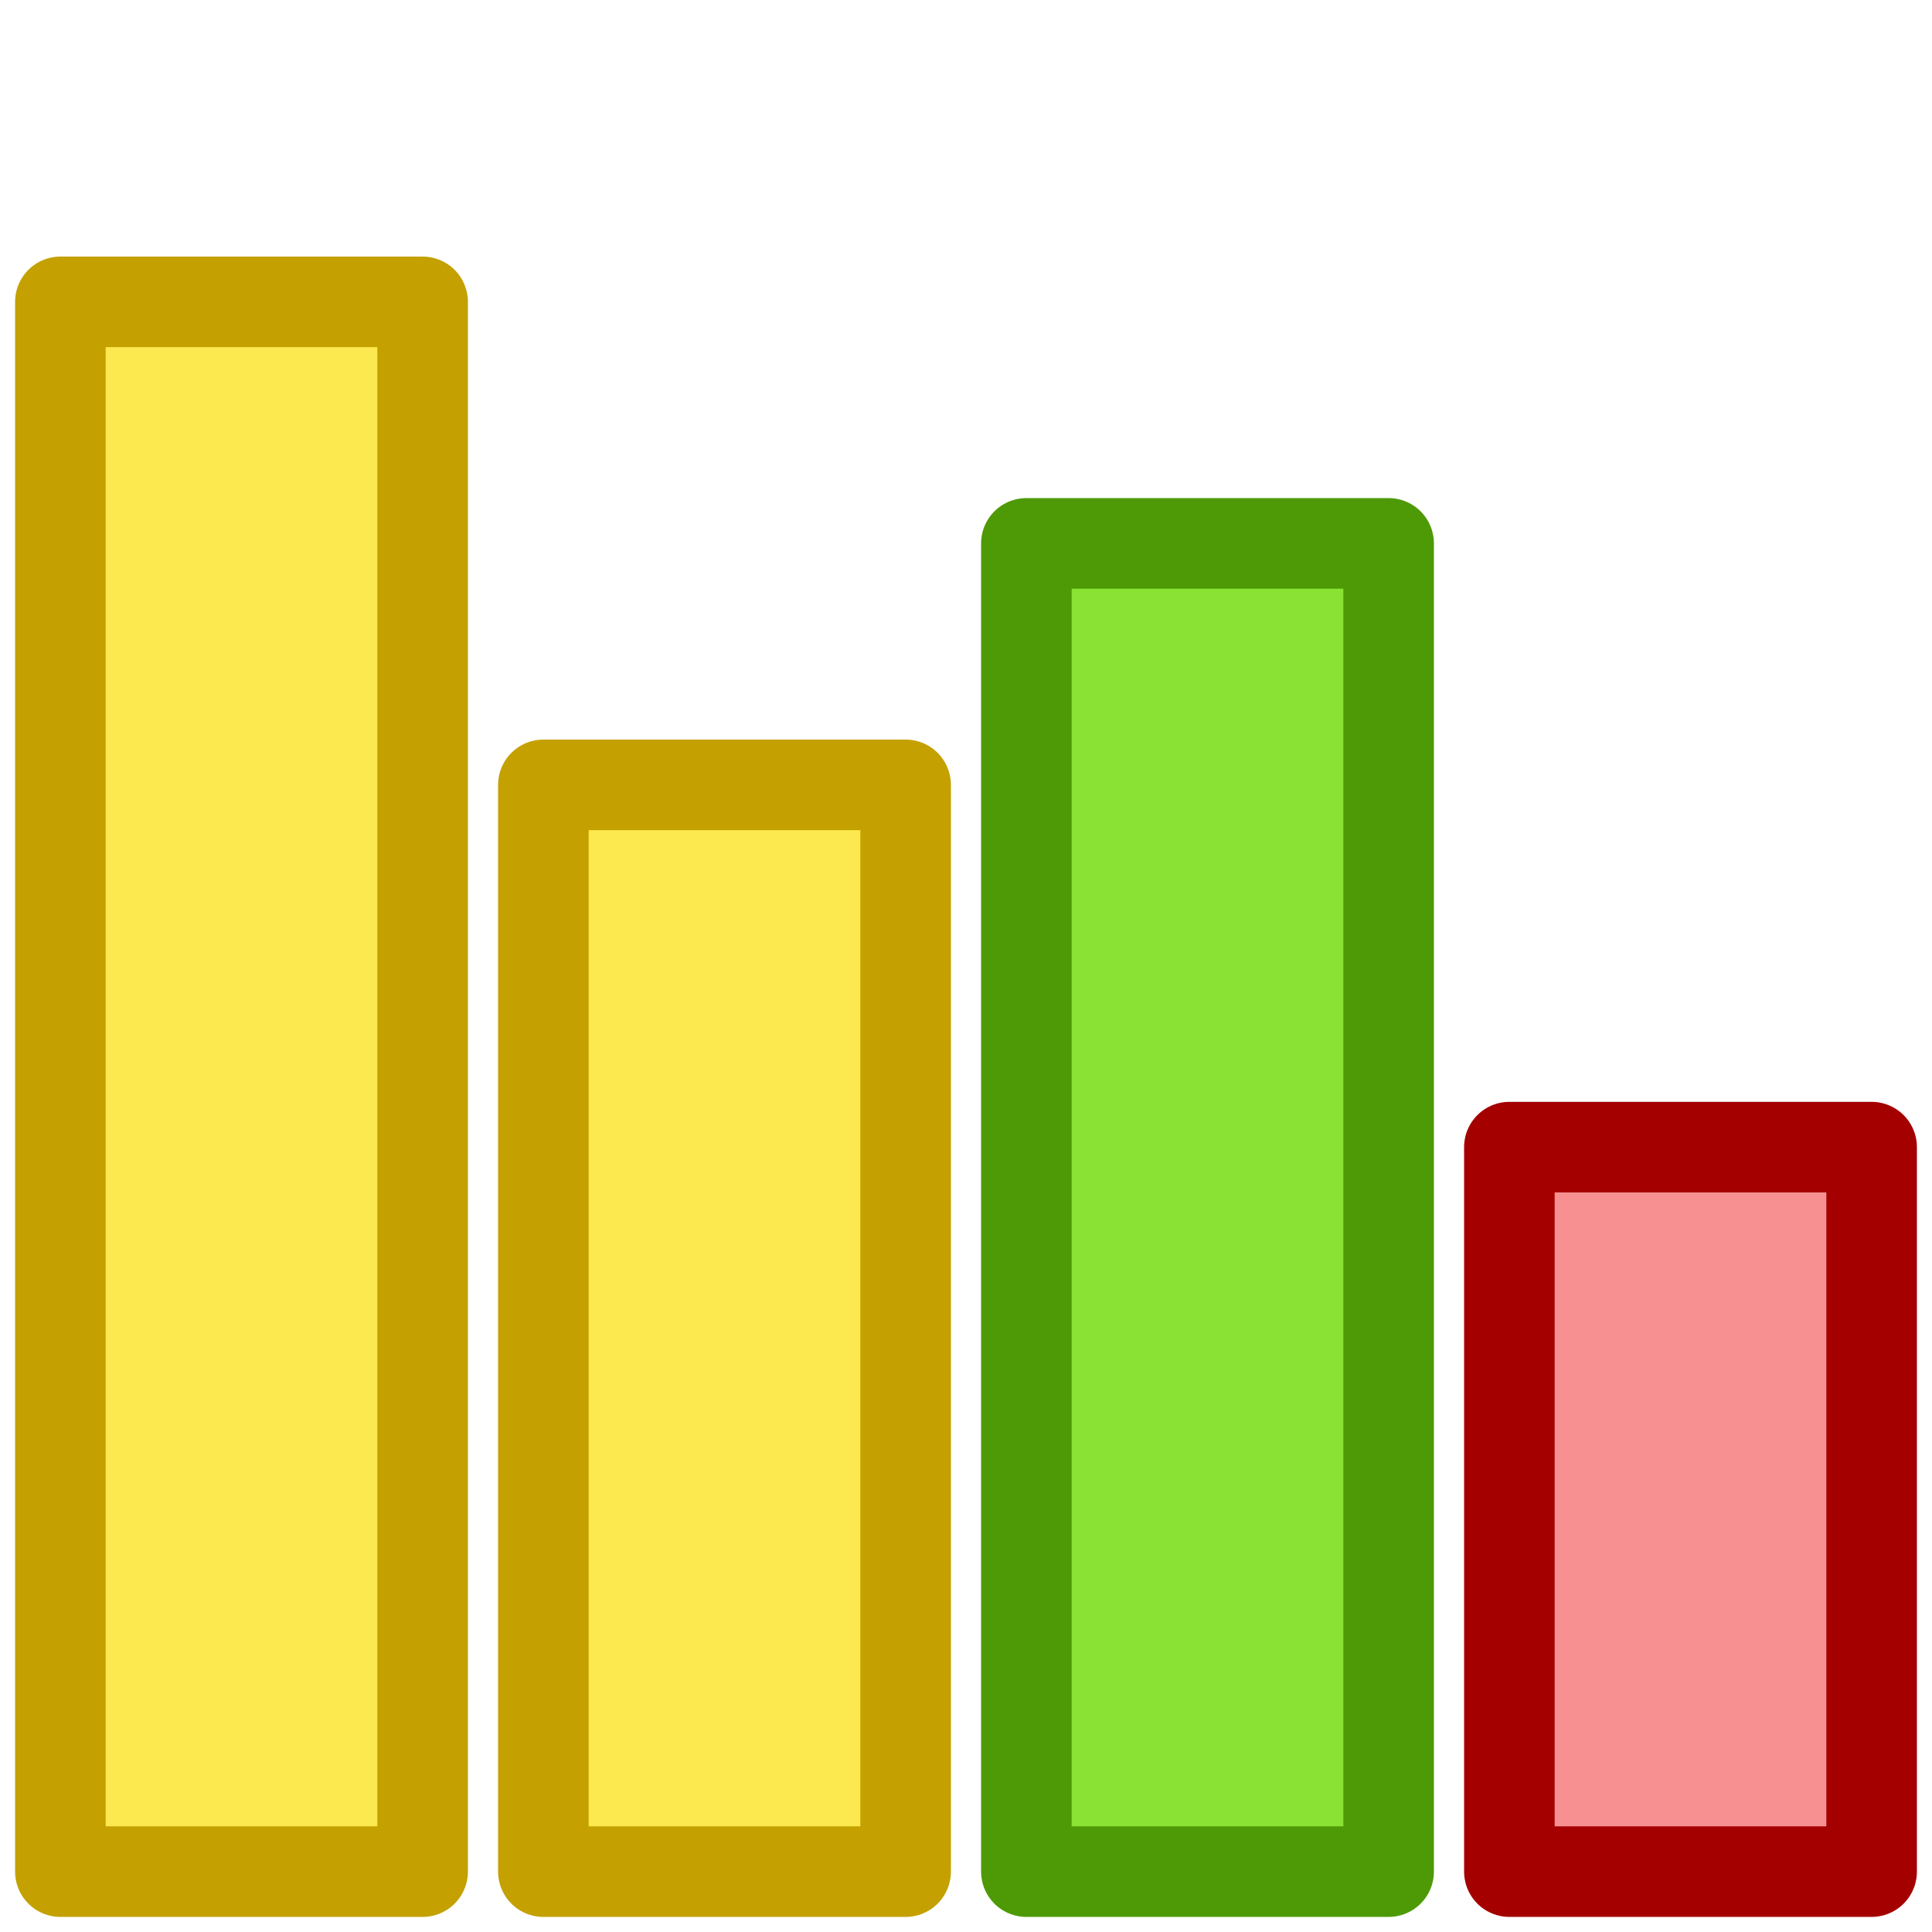
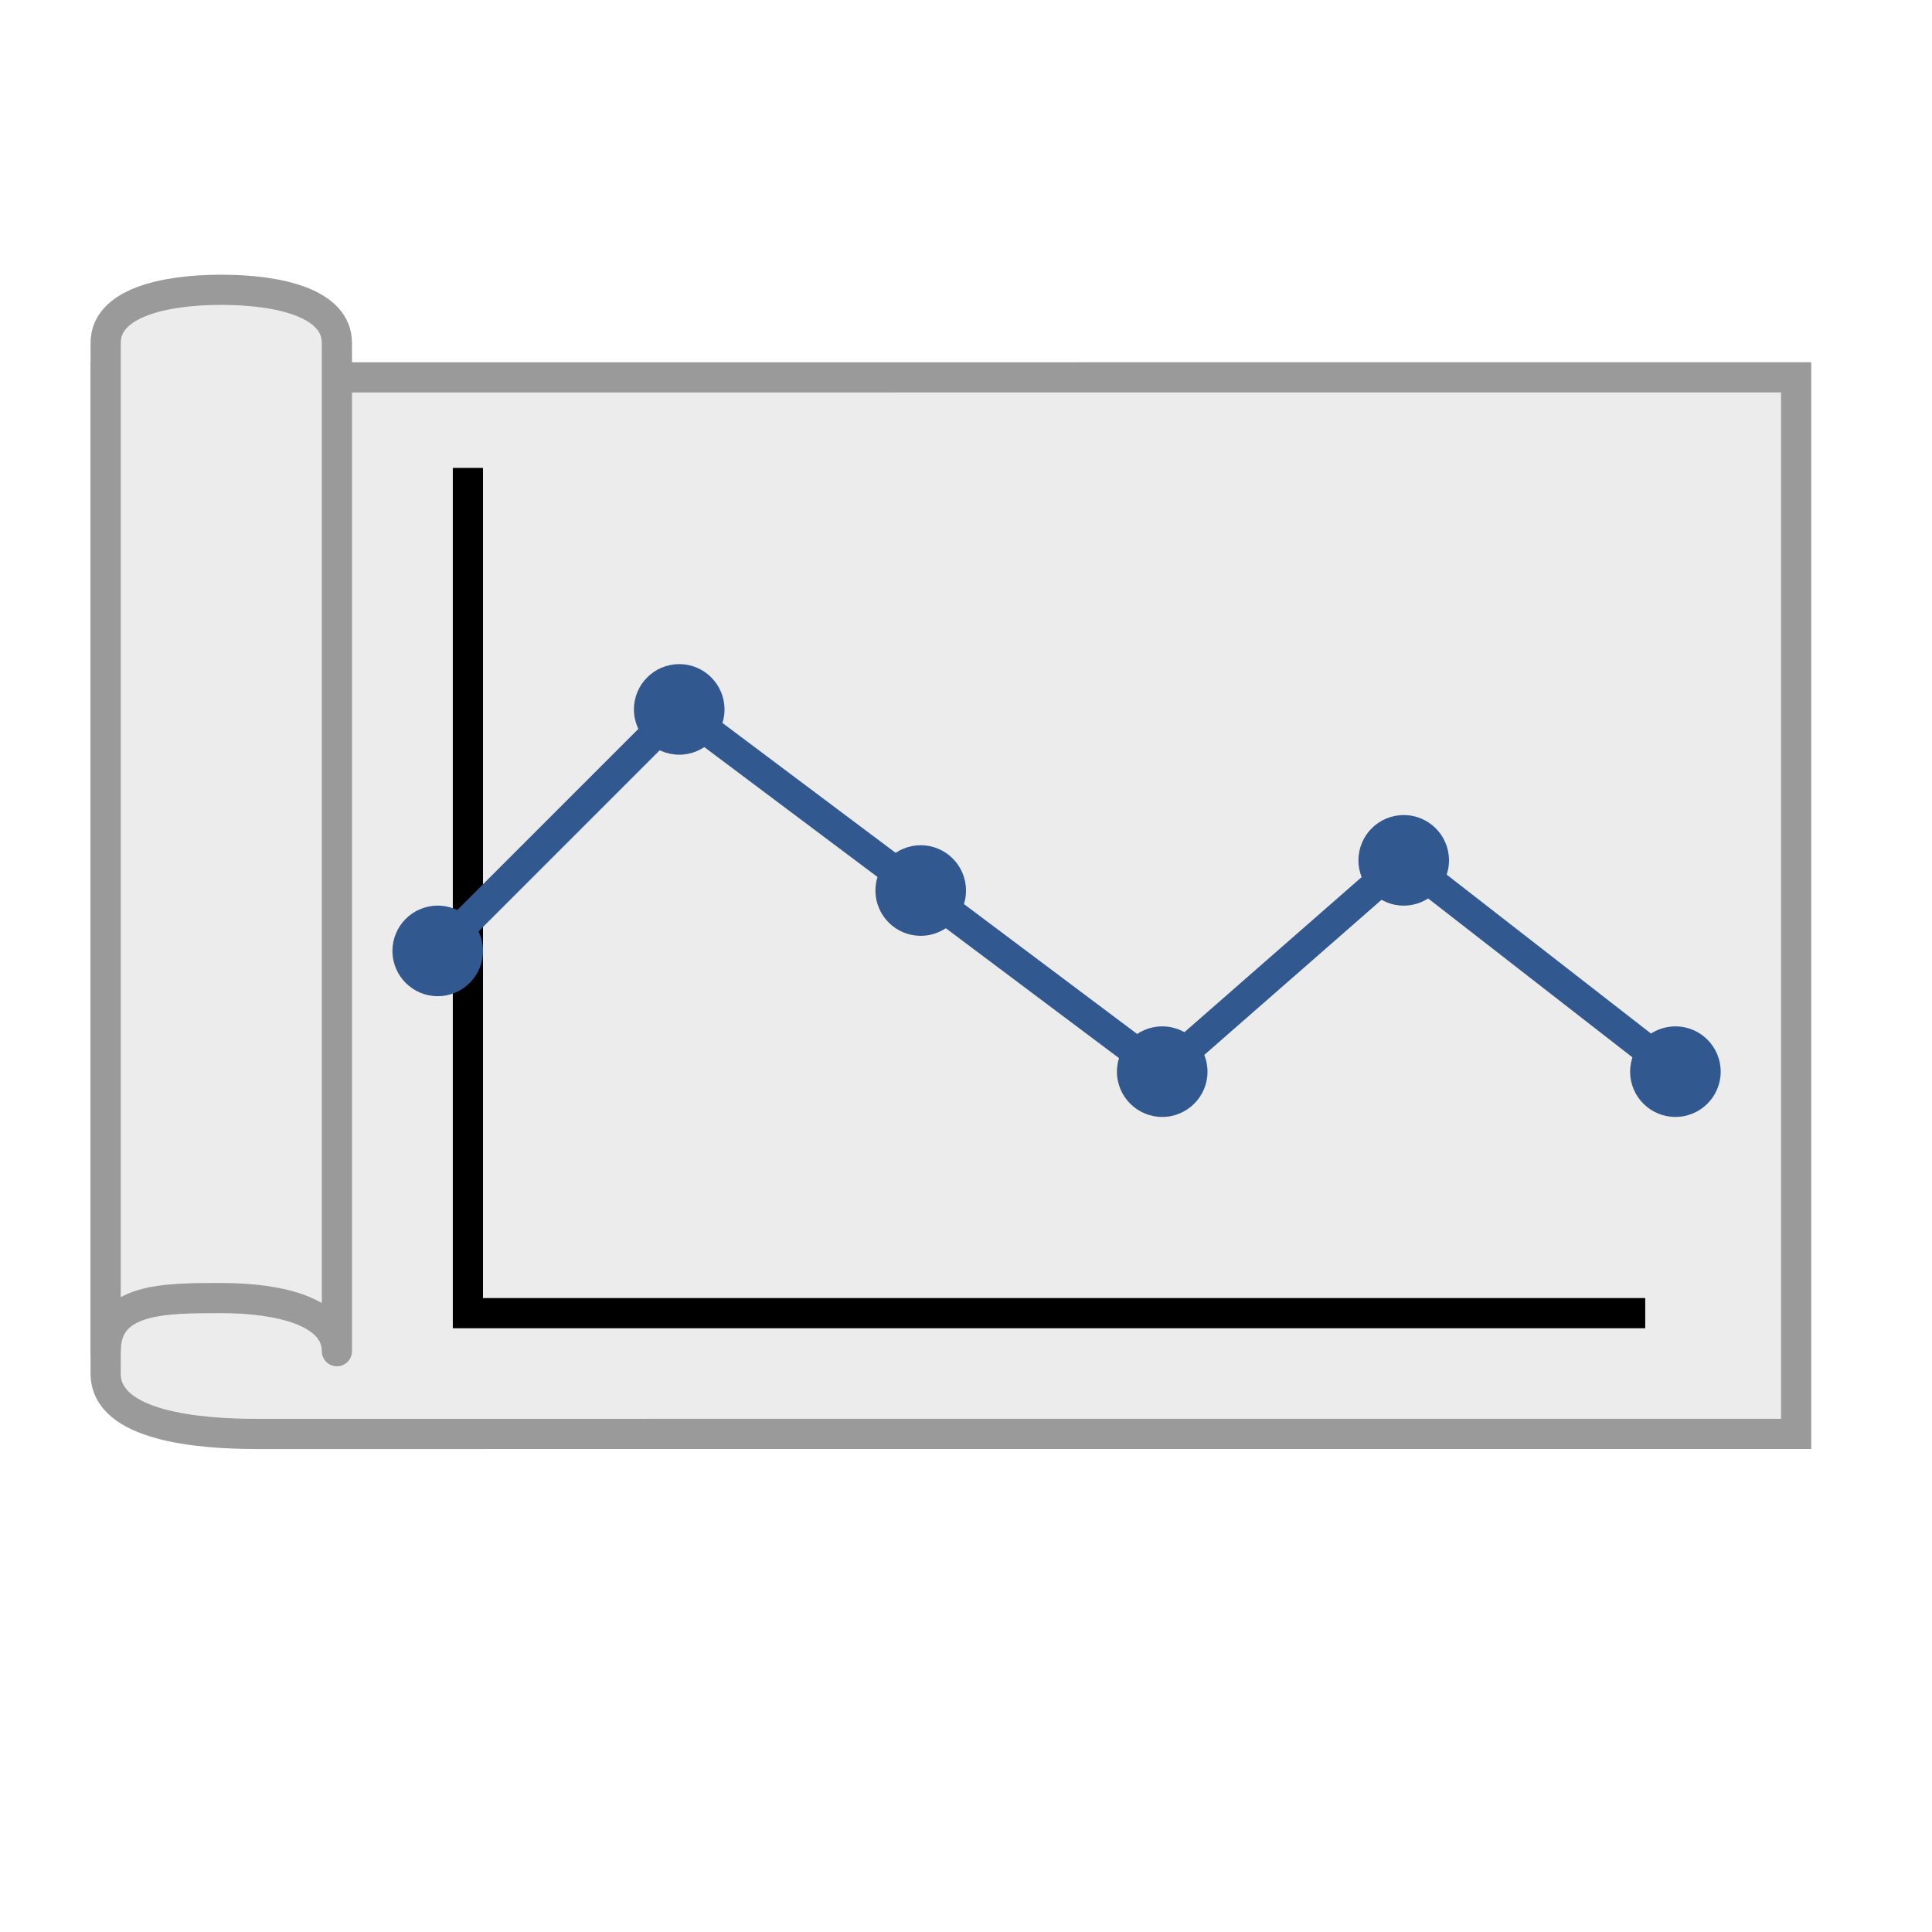
- <svg xmlns="http://www.w3.org/2000/svg" height="16" width="16">
-   <g stroke-linecap="round" stroke-linejoin="round" stroke-width=".75" transform="translate(0 -16)">
-     <g transform="translate(0 16)">
-       <path d="m.5 2.5h3v13h-3z" fill="#fce94f" stroke="#c4a000" />
-       <path d="m4.5 6.5h3v9h-3z" fill="#fce94f" stroke="#c4a000" />
-       <path d="m12.5 9.5h3v6h-3z" fill="#f79191" stroke="#a40000" />
-     </g>
-     <path d="m8.5 20.5h3v11h-3z" fill="#8ae234" stroke="#4e9a06" />
+ <svg xmlns="http://www.w3.org/2000/svg" height="64" width="64">
+   <path d="m59.5 12.5v35l-51 .001c-1.91 0-5-.254-5-2v-33z" fill="#ececec" stroke="#9a9a9a" />
+   <path d="m7.33 43c1.91 0 3.83.439 3.83 1.76v-33.4c0-1.32-1.91-1.76-3.83-1.76-1.91 0-3.83.439-3.83 1.76v33.4c0-1.76 1.91-1.76 3.83-1.76z" fill="#ececec" stroke="#9a9a9a" stroke-linecap="round" stroke-linejoin="round" />
+   <path d="m15.5 15.5v28h39" fill="none" stroke="#000" />
+   <path d="m14.5 31.5 8-8 8 6 8 6 8-7 9 7" fill="none" stroke="#31588f" />
+   <g fill="#31588f">
+     <circle cx="14.5" cy="31.5" r="1.5" />
+     <circle cx="22.5" cy="23.5" r="1.5" />
+     <circle cx="30.5" cy="29.5" r="1.5" />
+     <circle cx="38.5" cy="35.5" r="1.5" />
+     <circle cx="46.5" cy="28.5" r="1.5" />
+     <circle cx="55.5" cy="35.5" r="1.5" />
  </g>
</svg>
